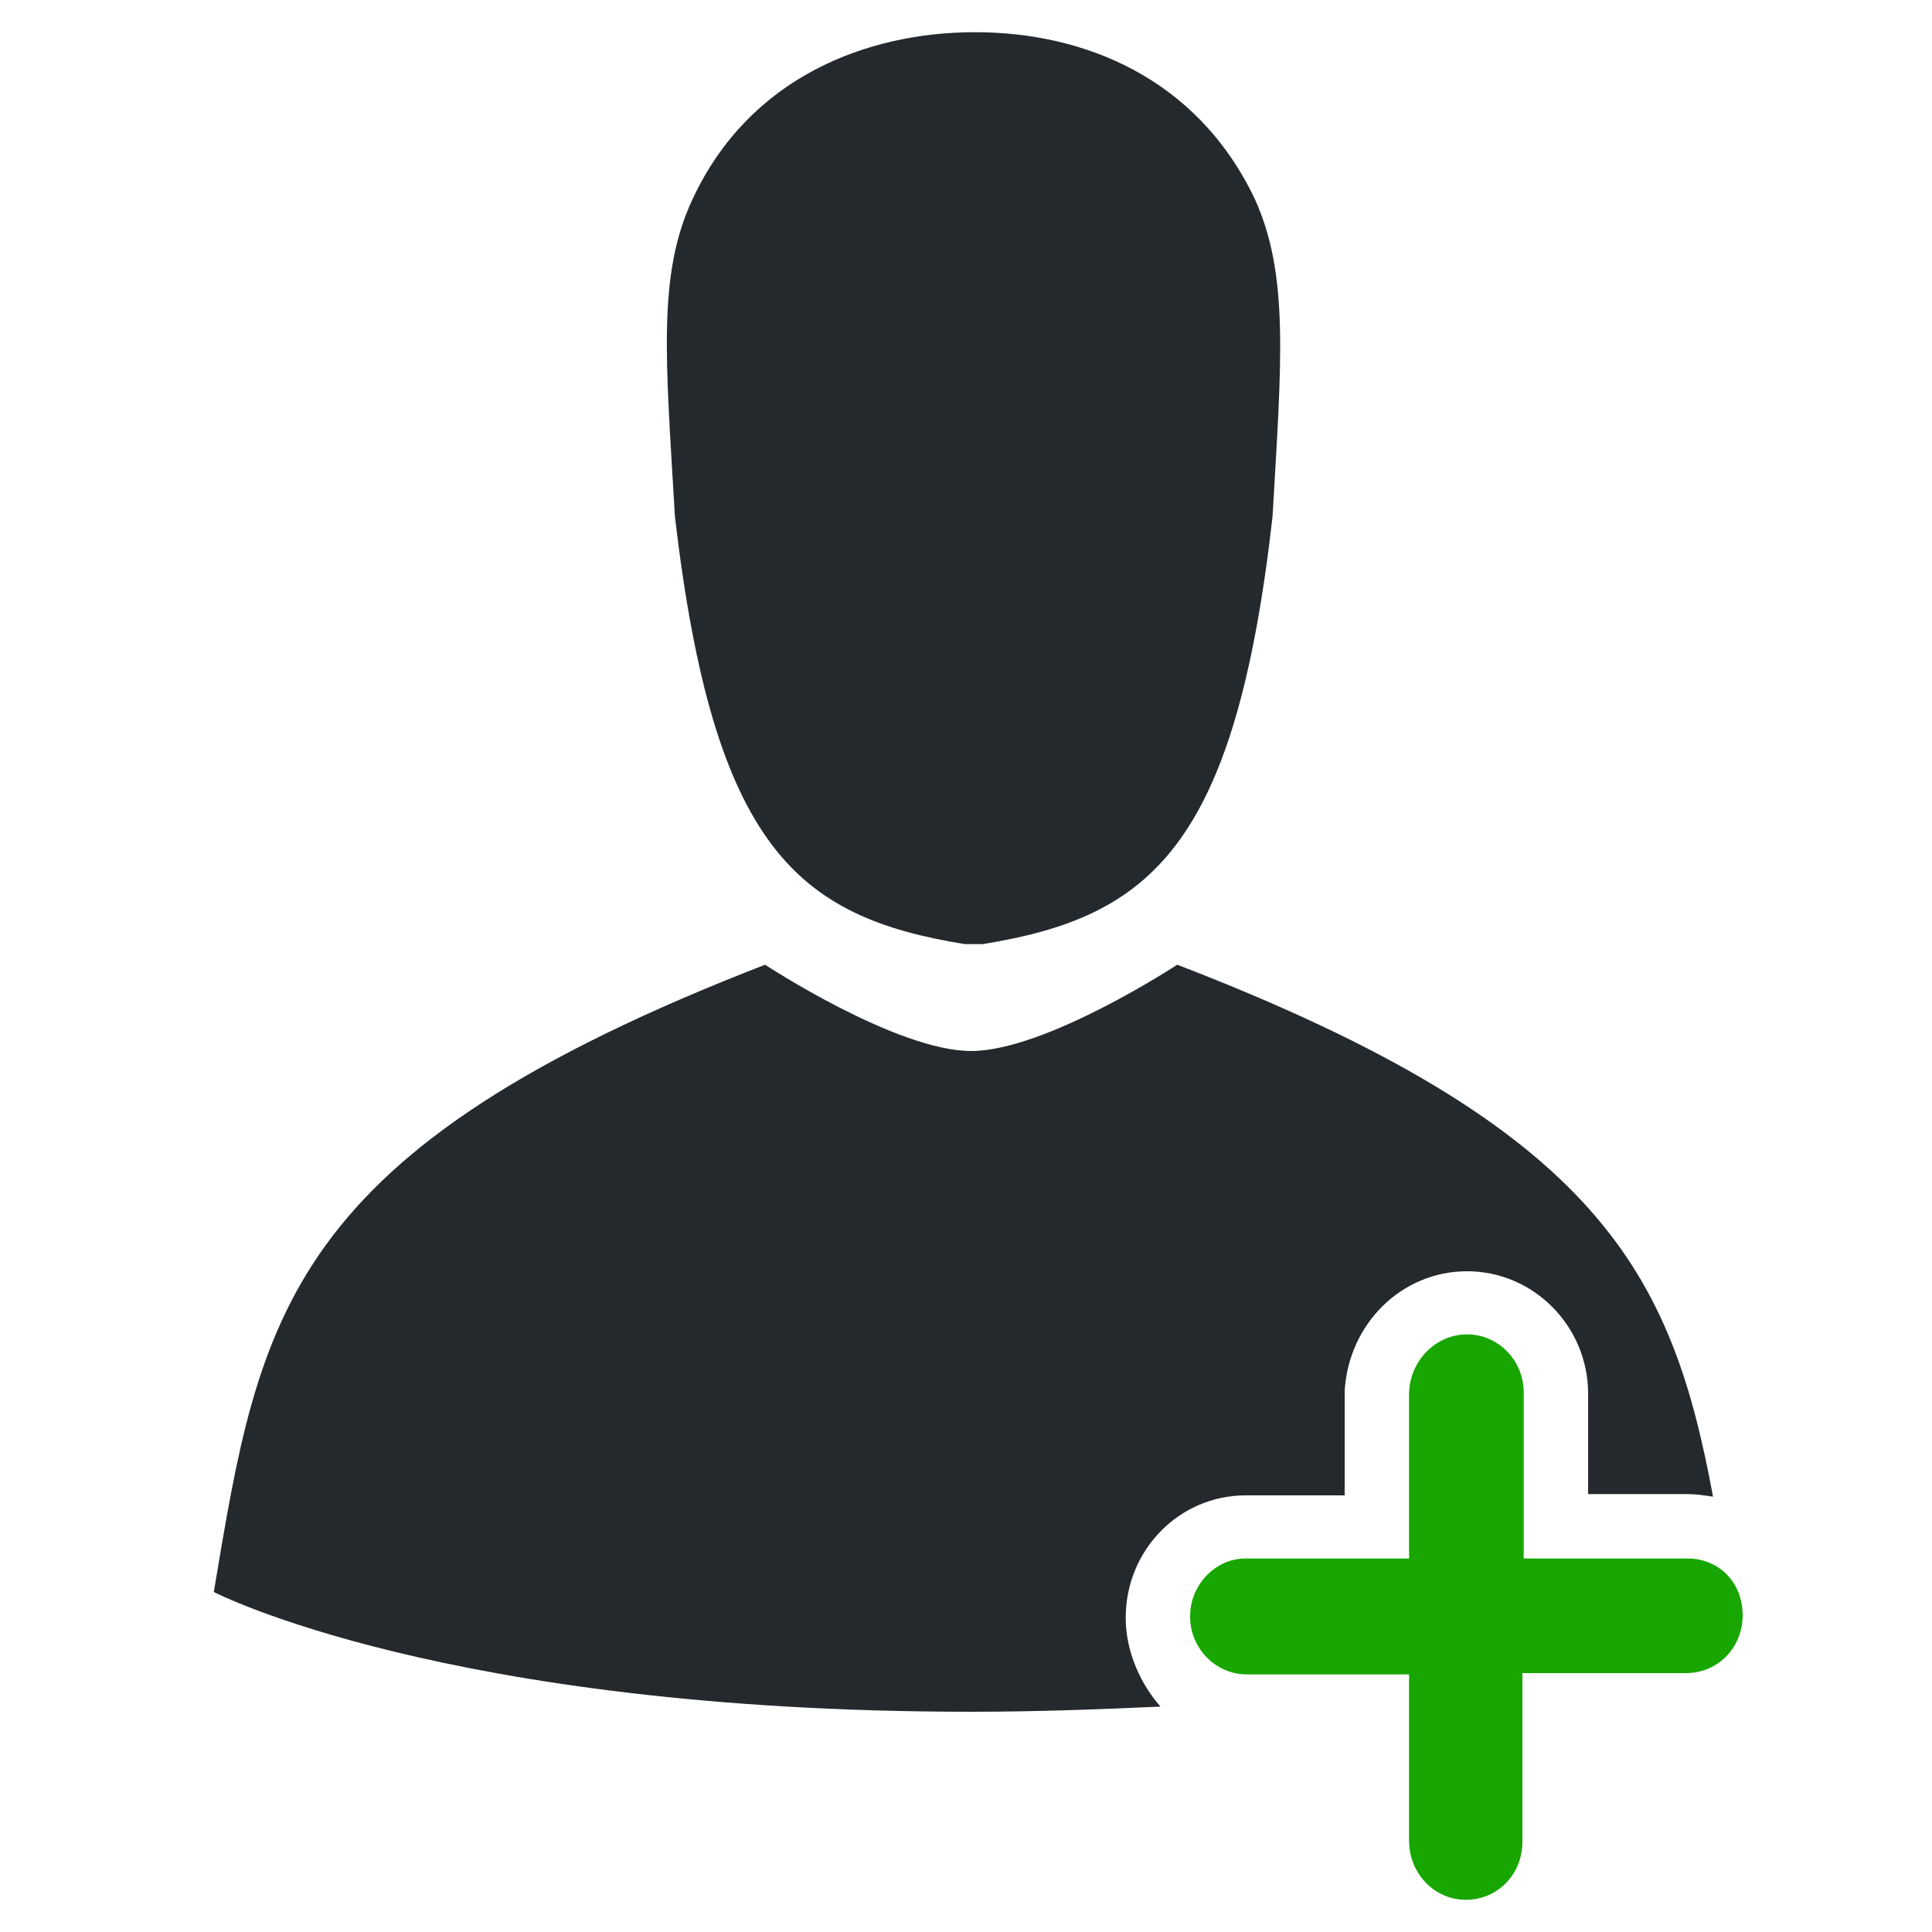
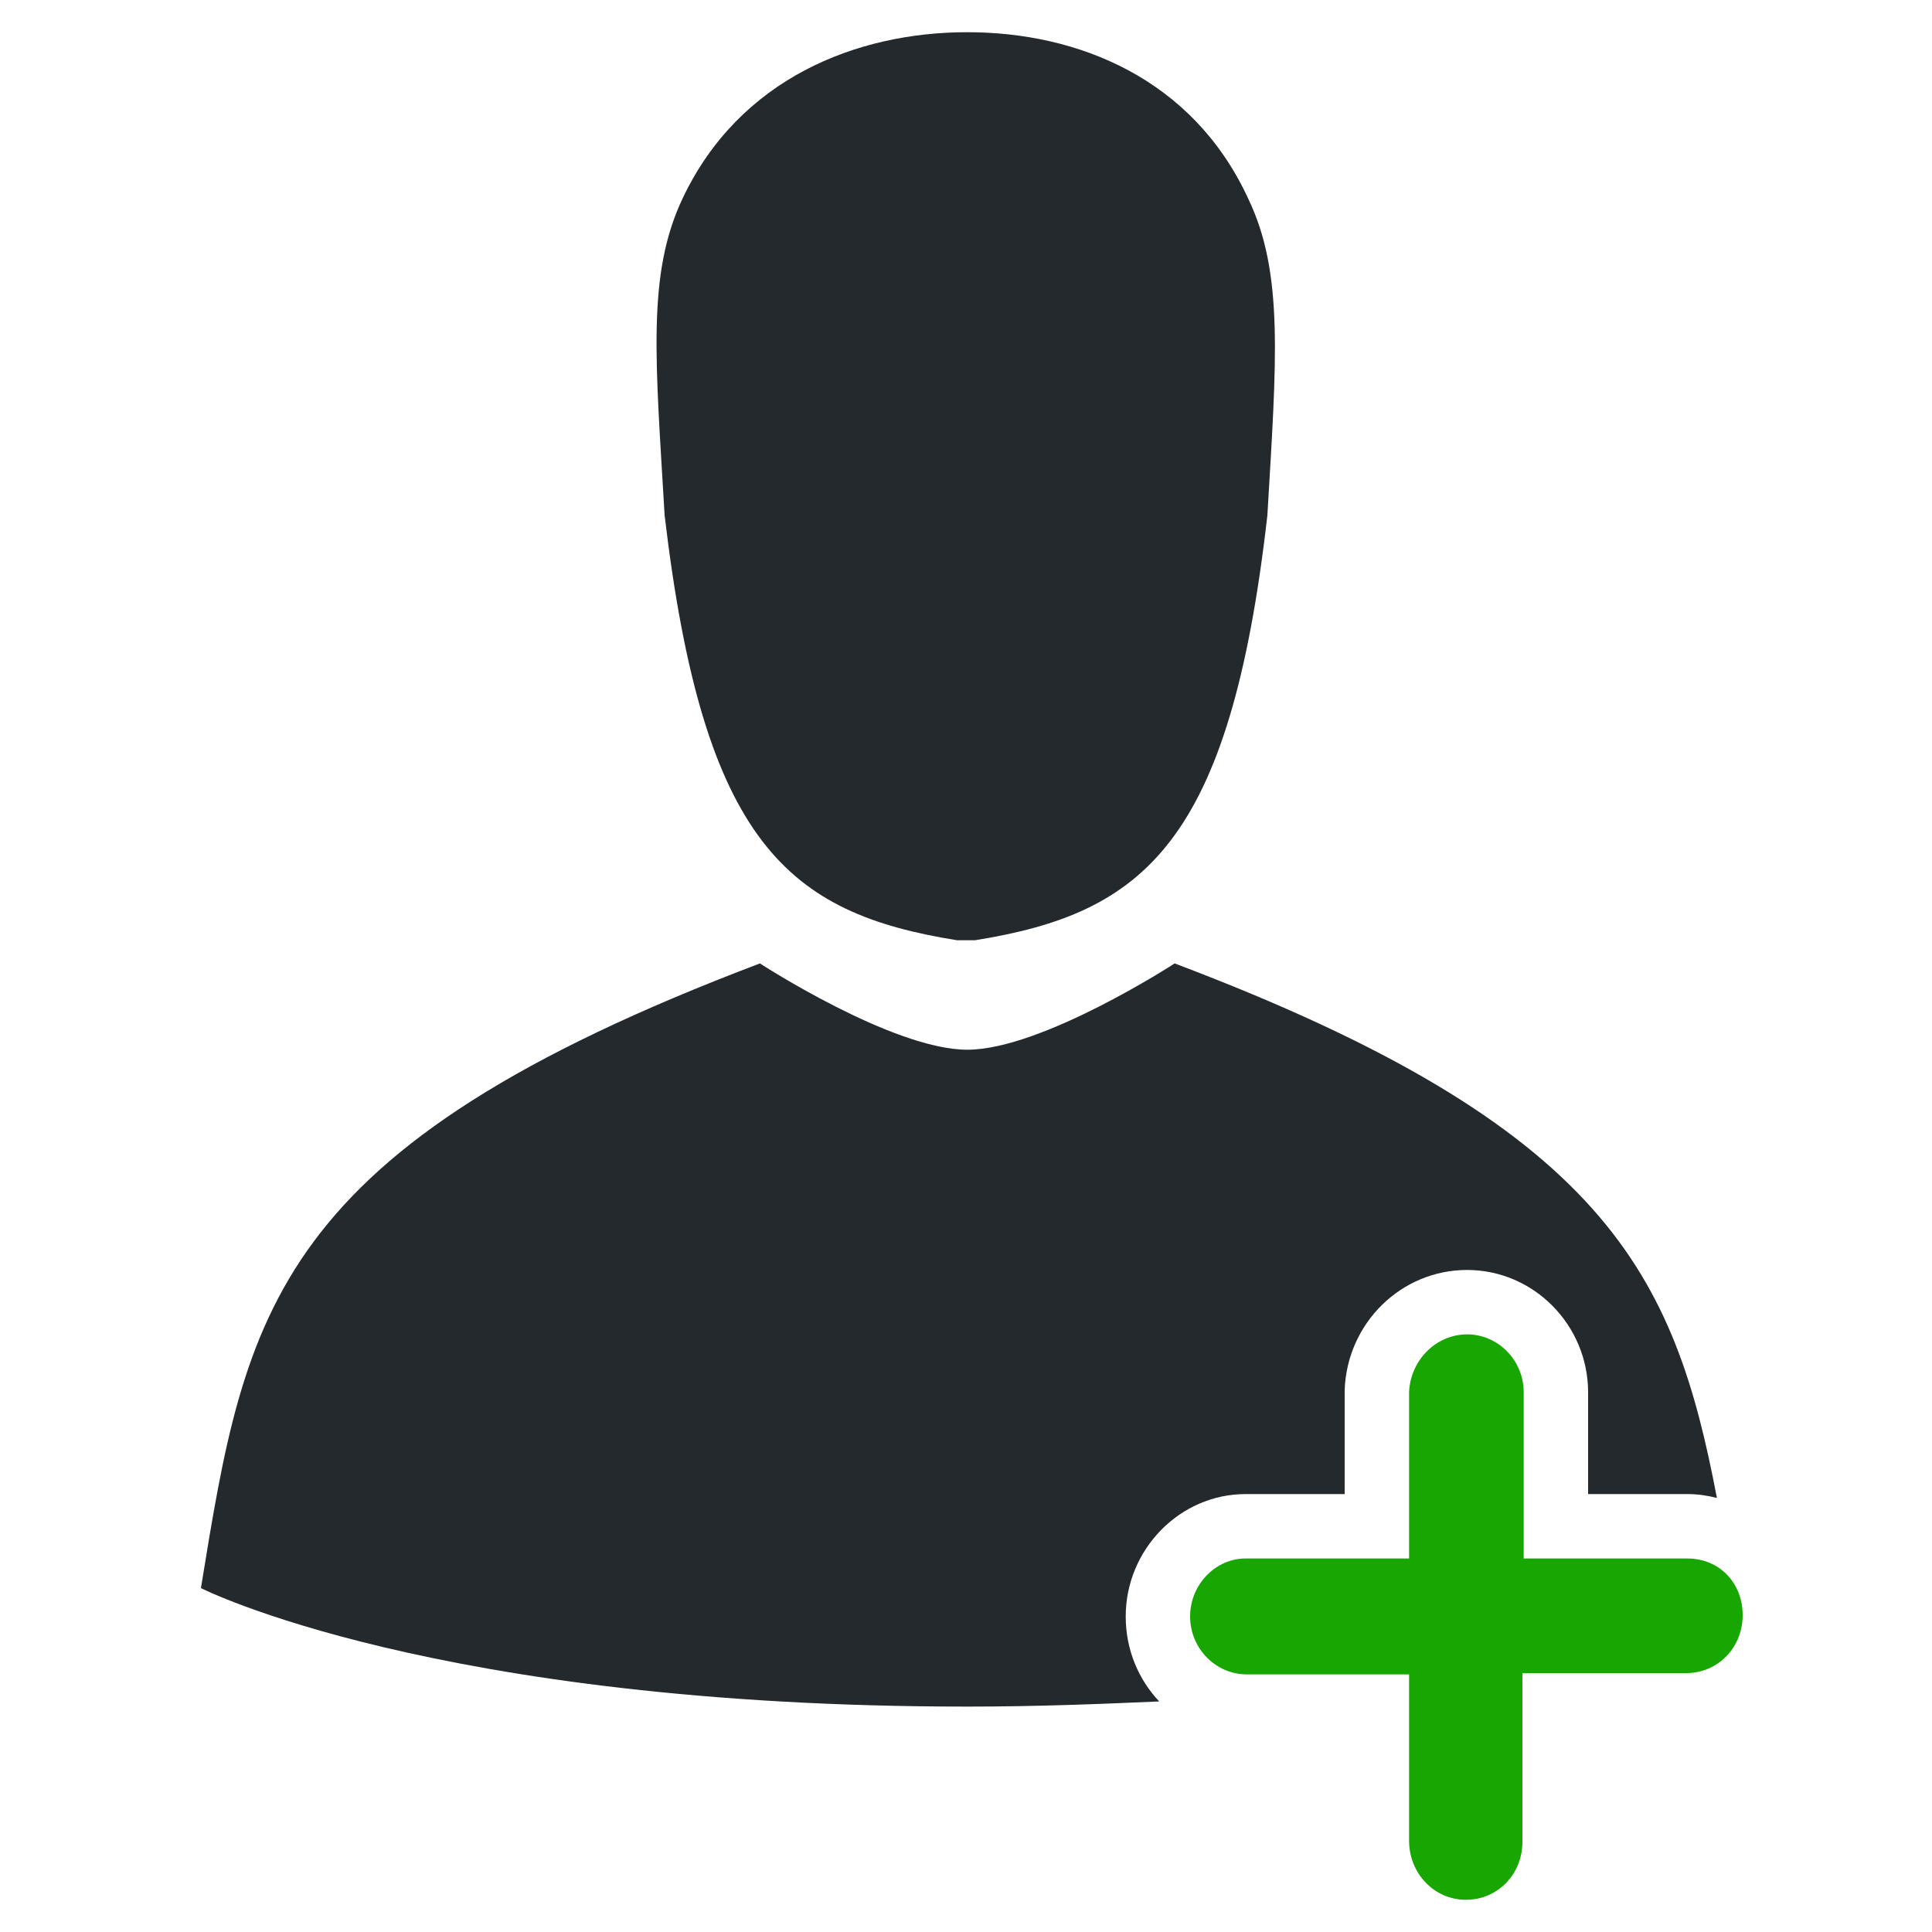
<svg xmlns="http://www.w3.org/2000/svg" version="1.1" id="Silhouette" x="0px" y="0px" viewBox="0 0 150 150" style="enable-background:new 0 0 150 150;" xml:space="preserve">
  <style type="text/css">
	.st0{fill:#18A600;}
	.st1{fill:#24292E;}
</style>
-   <path id="Cross" class="st0" d="M113.8,147.5c2.5,0,4.4-2,4.4-4.5v-13.1h12.7c2.5,0,4.4-2,4.4-4.5c0-2.5-1.8-4.4-4.3-4.4h-12.7  v-12.9c0-2.5-2-4.5-4.4-4.5s-4.4,2-4.5,4.5v12.9H96.7c-2.3,0-4.3,2-4.3,4.5c0,2.5,2,4.5,4.4,4.5h12.6v12.9  C109.4,145.5,111.4,147.5,113.8,147.5z" />
-   <path id="Torso" class="st1" d="M87.4,125.6c0-5.3,4.2-9.5,9.3-9.5h7.7v-7.8v-0.1V108c0.3-5.2,4.4-9.3,9.5-9.3  c5.2,0,9.4,4.3,9.4,9.5v7.8h7.7c0.7,0,1.3,0.1,2,0.2c-3.2-17.2-8.6-28.6-41.6-41.3c0,0-10.2,6.7-16,6.7s-16-6.7-16-6.7  C22,89.4,20.2,102.1,16.6,123.6c0,0,17.9,9.3,58.8,9.3c5.3,0,10.2-0.2,14.7-0.4C88.6,130.8,87.4,128.3,87.4,125.6z" />
-   <path id="Head" class="st1" d="M76.3,73.3  c13-2.1,19.6-7.5,22.5-33.2c0.7-12.1,1.3-18.8-1.4-24.7C92.9,6,84.1,2.5,75.7,2.5S58.2,6,53.8,15.4C51,21.3,51.7,28,52.4,40.1  c3,25.7,9.5,31.1,22.5,33.2H76.3z" />
+   <g id="Cross_1_">
+     <path class="st0" d="M113.8,147.5c2.5,0,4.4-2,4.4-4.5v-13.1h12.7c2.5,0,4.4-2,4.4-4.5s-1.8-4.4-4.3-4.4h-12.7v-12.9   c0-2.5-2-4.5-4.4-4.5s-4.4,2-4.5,4.5V121H96.7c-2.3,0-4.3,2-4.3,4.5s2,4.5,4.4,4.5h12.6v12.9C109.4,145.5,111.4,147.5,113.8,147.5z   " />
+   </g>
+   <path id="Torso" class="st1" d="M87.4,125.5c0-5.2,4.2-9.5,9.3-9.5h7.7v-7.9V108l0-0.1c0.2-5.2,4.4-9.3,9.5-9.3  c5.2,0,9.4,4.3,9.4,9.5v7.9h7.7c0.8,0,1.5,0.1,2.3,0.3C130,99,124.8,87.5,91.2,74.8c0,0-10.3,6.7-16.1,6.7c-5.8,0-16.1-6.7-16.1-6.7  c-38,14.4-39.9,27-43.4,48.5c0,0,18.1,9.2,59.5,9.2c5.4,0,10.3-0.2,14.9-0.4C88.4,130.4,87.4,128.1,87.4,125.5z" />
+   <path id="Head_1_" class="st1" d="M75.7,73  c13.1-2.1,19.8-7.5,22.7-33c0.7-12,1.3-18.8-1.5-24.6C92.6,6.1,83.7,2.5,75.1,2.5S57.4,6.1,53,15.4C50.2,21.3,50.9,28,51.6,40  c3,25.5,9.6,30.9,22.7,33H75.7z" />
</svg>
